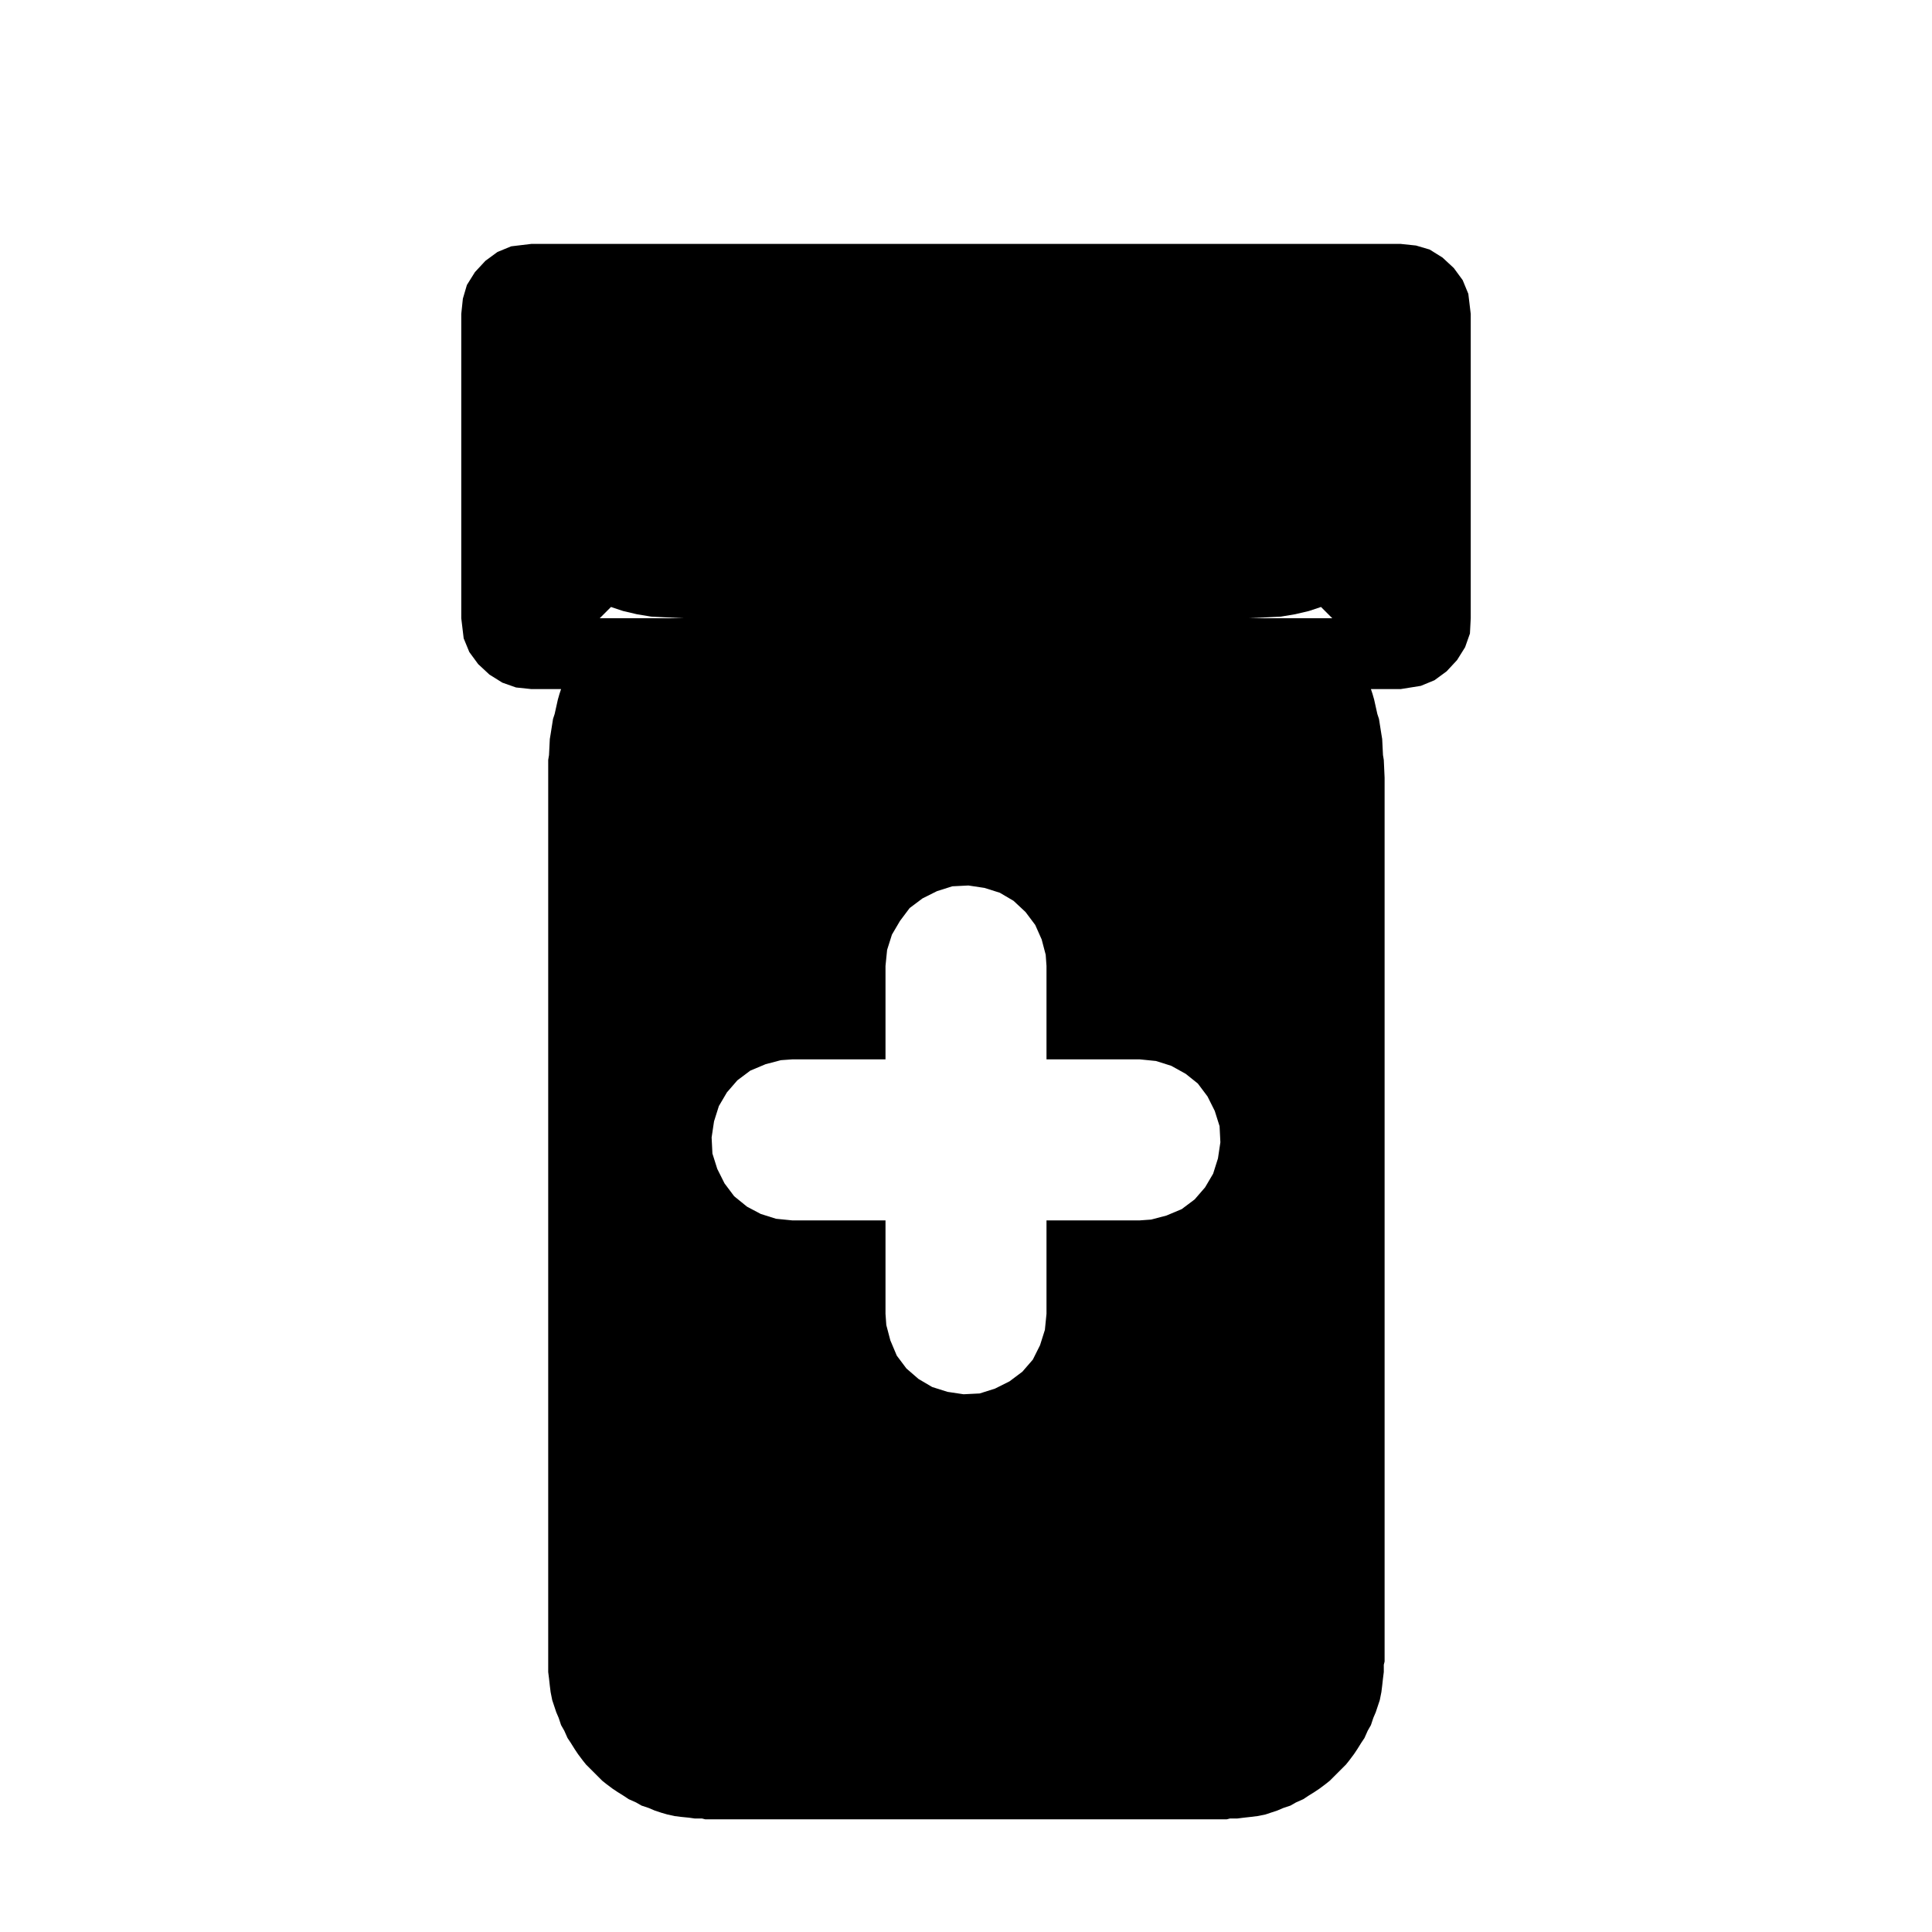
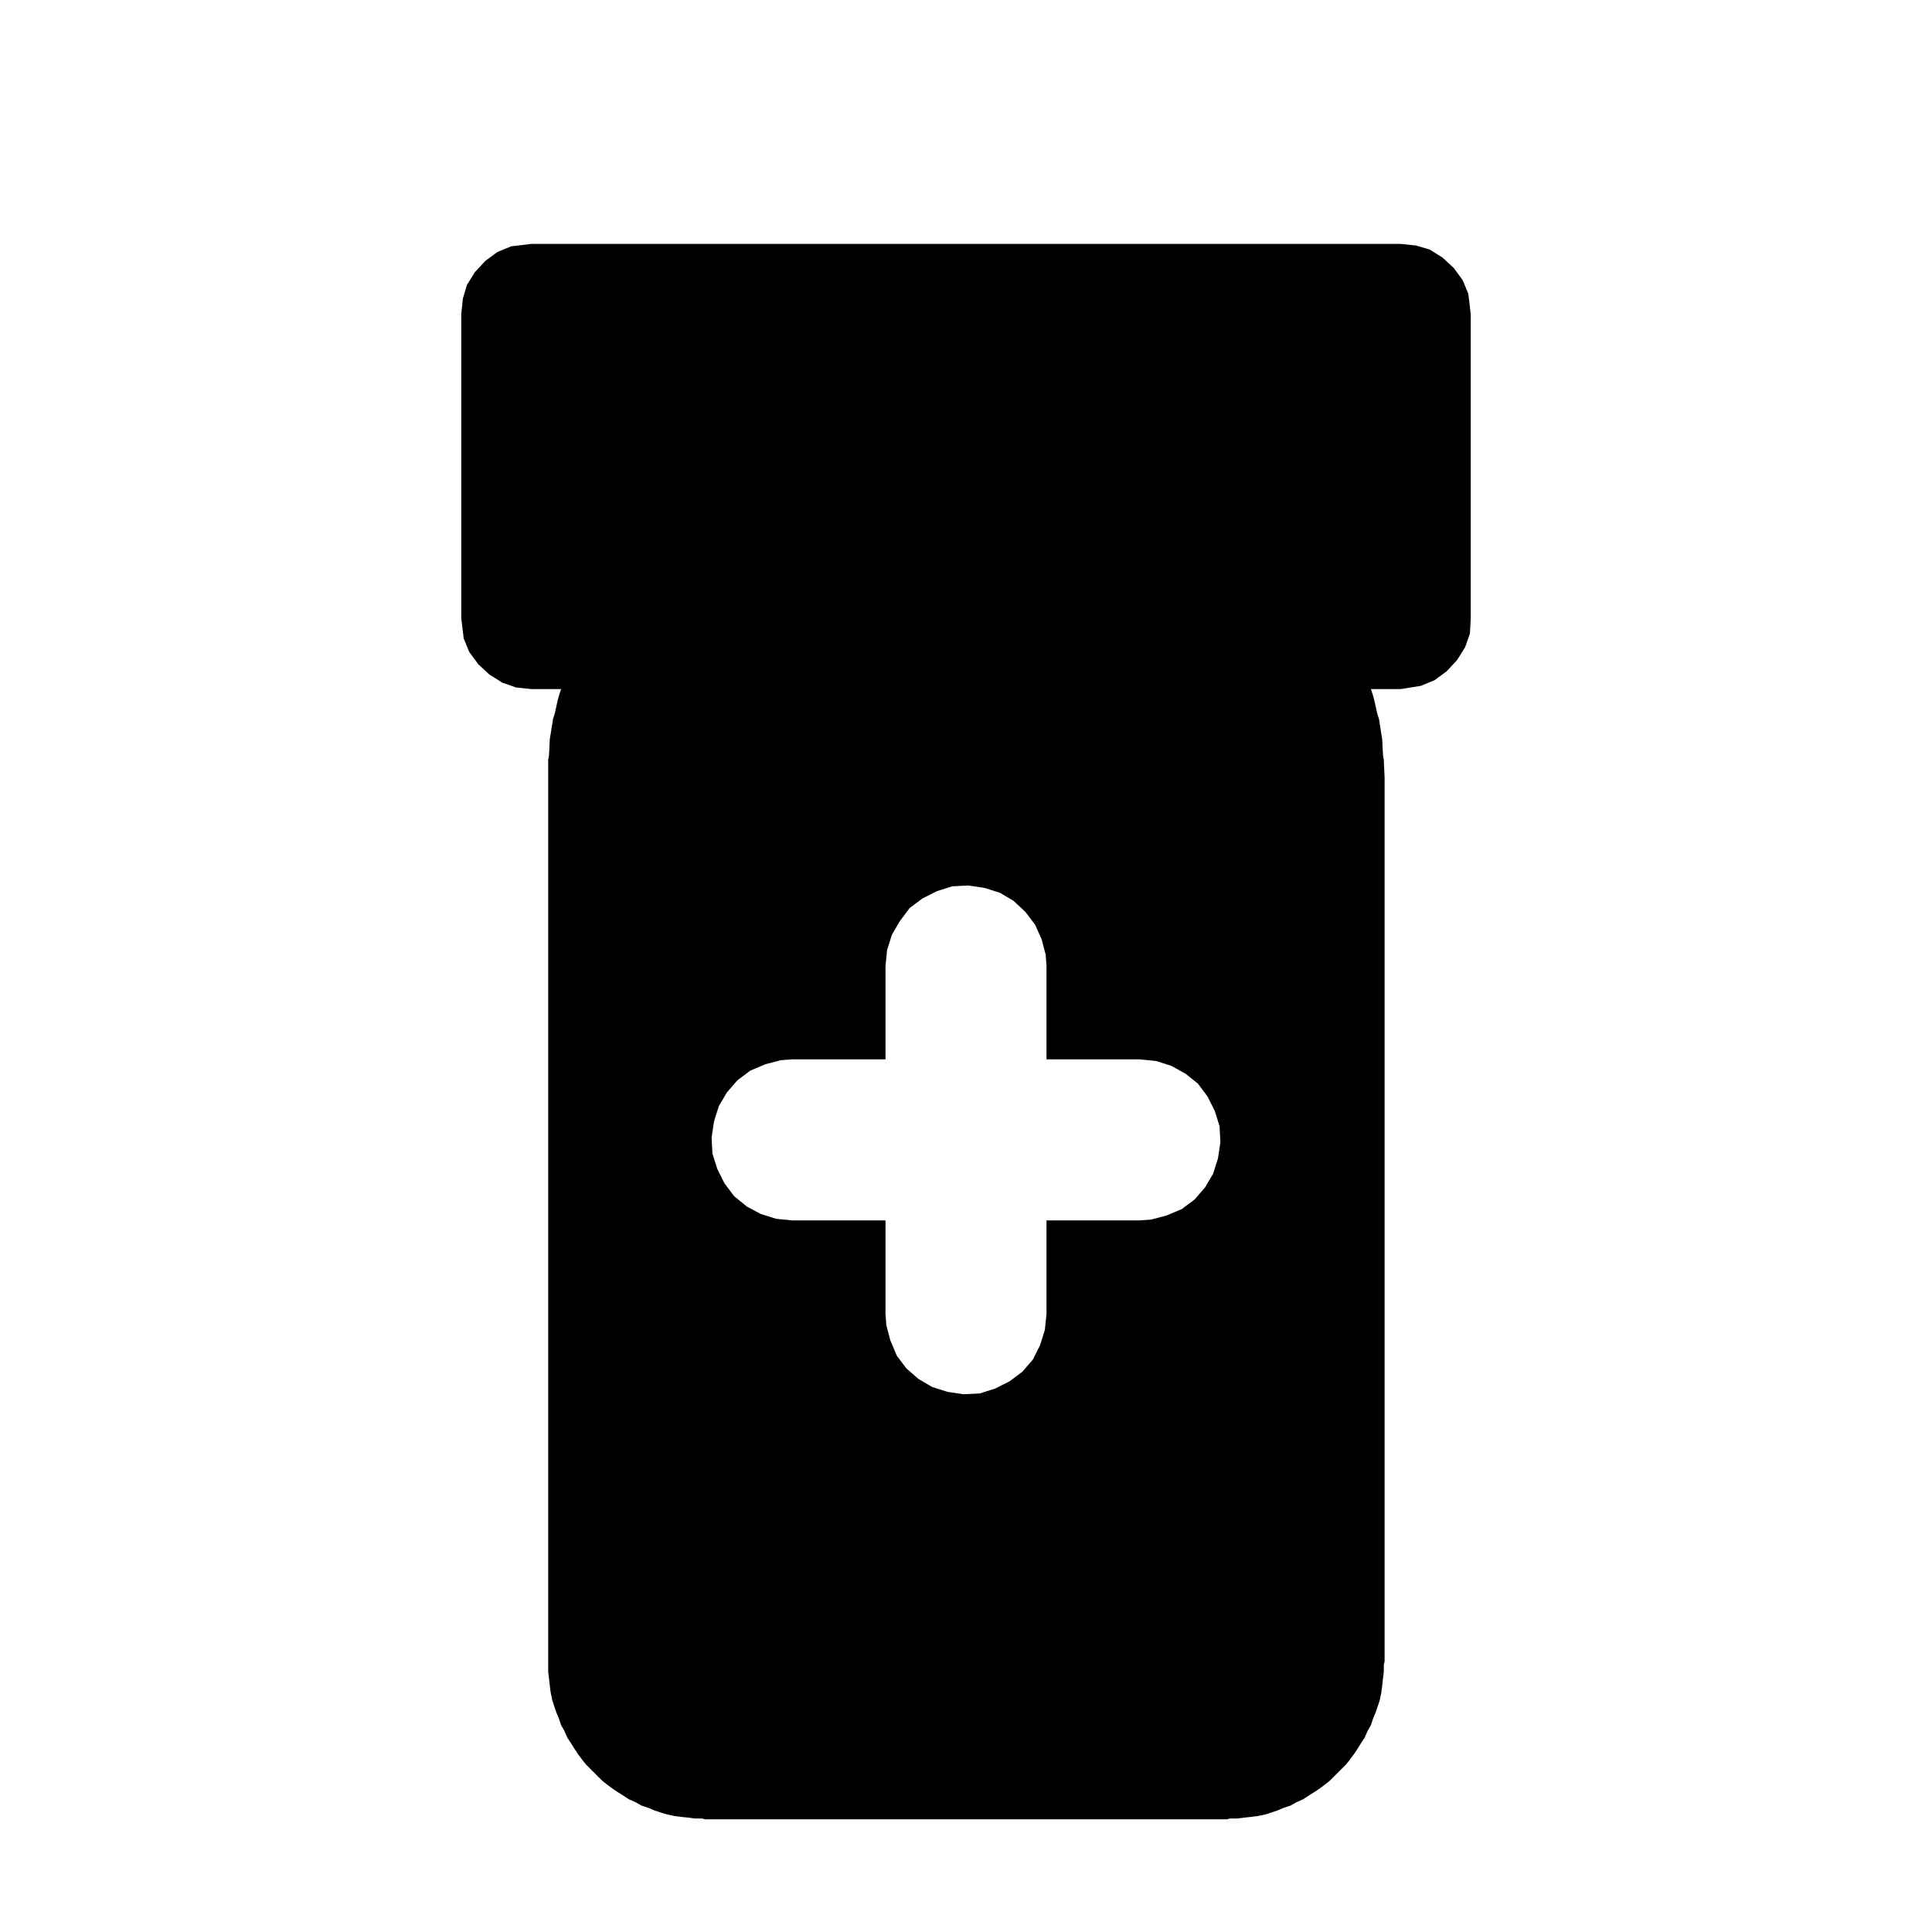
<svg xmlns="http://www.w3.org/2000/svg" viewBox="0 0 24 24" width="24" height="24" fill="currentColor">
-   <path d="M17.59 3.05L17.76 3.1L17.92 3.2L18.06 3.33L18.17 3.48L18.24 3.65L18.27 3.9L18.27 7.68L18.26 7.87L18.2 8.04L18.1 8.2L17.97 8.34L17.82 8.45L17.65 8.52L17.4 8.56L17.03 8.56L17.05 8.62L17.07 8.69L17.11 8.87L17.13 8.93L17.16 9.12L17.17 9.18L17.18 9.38L17.19 9.44L17.2 9.66L17.2 20.64L17.19 20.68L17.19 20.77L17.18 20.85L17.17 20.94L17.16 21.02L17.14 21.12L17.12 21.18L17.09 21.27L17.06 21.34L17.03 21.43L16.99 21.5L16.95 21.59L16.91 21.65L16.86 21.73L16.82 21.79L16.76 21.87L16.72 21.92L16.65 21.99L16.59 22.05L16.52 22.12L16.47 22.16L16.39 22.22L16.33 22.26L16.25 22.31L16.19 22.35L16.1 22.39L16.03 22.43L15.94 22.46L15.87 22.49L15.78 22.52L15.72 22.54L15.62 22.56L15.54 22.57L15.45 22.58L15.37 22.59L15.28 22.59L15.24 22.6L8.76 22.6L8.72 22.59L8.63 22.59L8.56 22.58L8.46 22.57L8.38 22.56L8.29 22.54L8.22 22.52L8.13 22.49L8.06 22.46L7.97 22.43L7.9 22.39L7.81 22.35L7.75 22.31L7.67 22.26L7.61 22.22L7.53 22.16L7.48 22.12L7.41 22.05L7.35 21.99L7.28 21.92L7.24 21.87L7.18 21.79L7.14 21.73L7.09 21.65L7.05 21.59L7.01 21.5L6.97 21.43L6.94 21.34L6.91 21.27L6.88 21.18L6.86 21.12L6.84 21.02L6.83 20.94L6.82 20.85L6.81 20.77L6.81 20.68L6.81 20.64L6.81 9.66L6.81 9.44L6.82 9.38L6.83 9.18L6.84 9.12L6.87 8.93L6.89 8.87L6.93 8.69L6.95 8.62L6.97 8.56L6.6 8.56L6.41 8.54L6.24 8.48L6.08 8.38L5.94 8.25L5.83 8.1L5.76 7.93L5.73 7.68L5.73 3.9L5.75 3.71L5.8 3.54L5.9 3.38L6.03 3.24L6.18 3.13L6.35 3.06L6.6 3.03L17.4 3.03ZM11.83 11.01L11.64 11.07L11.46 11.16L11.3 11.28L11.18 11.44L11.08 11.61L11.02 11.8L11 12L11 13.16L9.84 13.16L9.7 13.17L9.51 13.22L9.32 13.3L9.16 13.42L9.03 13.57L8.93 13.74L8.87 13.93L8.84 14.13L8.85 14.33L8.91 14.52L9 14.7L9.12 14.86L9.28 14.99L9.45 15.08L9.64 15.14L9.84 15.16L11 15.16L11 16.32L11.01 16.46L11.06 16.65L11.14 16.84L11.26 17L11.41 17.13L11.58 17.23L11.77 17.29L11.97 17.32L12.17 17.31L12.36 17.25L12.54 17.16L12.7 17.04L12.83 16.89L12.92 16.71L12.98 16.52L13 16.32L13 15.16L14.16 15.16L14.3 15.15L14.49 15.1L14.68 15.02L14.84 14.9L14.97 14.75L15.07 14.58L15.13 14.39L15.16 14.19L15.15 13.99L15.09 13.8L15 13.62L14.88 13.46L14.73 13.34L14.55 13.24L14.36 13.18L14.16 13.16L13 13.16L13 12L12.99 11.86L12.94 11.67L12.86 11.49L12.74 11.33L12.59 11.19L12.42 11.09L12.23 11.03L12.03 11ZM16.58 7.71L16.64 7.79L16.69 7.86L16.64 7.79L16.58 7.71L16.41 7.54L16.41 7.54L16.26 7.59L16.09 7.63L15.91 7.66L15.71 7.67L15.51 7.68L16.55 7.68ZM8.09 7.66L7.91 7.63L7.74 7.59L7.59 7.54L7.59 7.54L7.42 7.71L7.36 7.79L7.31 7.86L7.36 7.79L7.42 7.71L7.45 7.68L8.49 7.68L8.29 7.67Z" />
+   <path d="M17.59 3.05L17.76 3.1L17.92 3.2L18.06 3.33L18.17 3.48L18.24 3.65L18.27 3.9L18.27 7.68L18.26 7.87L18.2 8.04L18.1 8.2L17.97 8.34L17.82 8.45L17.65 8.52L17.4 8.56L17.03 8.56L17.05 8.62L17.07 8.69L17.11 8.87L17.13 8.93L17.16 9.12L17.17 9.18L17.18 9.38L17.19 9.44L17.2 9.66L17.2 20.64L17.19 20.68L17.19 20.77L17.18 20.85L17.17 20.94L17.16 21.02L17.14 21.12L17.12 21.18L17.09 21.27L17.06 21.34L17.03 21.43L16.99 21.5L16.95 21.59L16.91 21.65L16.86 21.73L16.82 21.79L16.76 21.87L16.72 21.92L16.65 21.99L16.59 22.05L16.52 22.12L16.47 22.16L16.39 22.22L16.33 22.26L16.25 22.31L16.19 22.35L16.1 22.39L16.03 22.43L15.94 22.46L15.87 22.49L15.78 22.52L15.72 22.54L15.62 22.56L15.54 22.57L15.45 22.58L15.37 22.59L15.28 22.59L15.24 22.6L8.76 22.6L8.72 22.59L8.63 22.59L8.56 22.58L8.46 22.57L8.38 22.56L8.29 22.54L8.22 22.52L8.13 22.49L8.06 22.46L7.97 22.43L7.9 22.39L7.81 22.35L7.75 22.31L7.67 22.26L7.61 22.22L7.53 22.16L7.48 22.12L7.41 22.05L7.35 21.99L7.28 21.92L7.24 21.87L7.18 21.79L7.14 21.73L7.09 21.65L7.05 21.59L7.01 21.5L6.97 21.43L6.94 21.34L6.91 21.27L6.88 21.18L6.86 21.12L6.84 21.02L6.83 20.94L6.82 20.85L6.81 20.77L6.81 20.68L6.81 20.64L6.81 9.66L6.81 9.44L6.82 9.38L6.83 9.18L6.84 9.12L6.87 8.93L6.89 8.87L6.93 8.69L6.95 8.62L6.97 8.56L6.6 8.56L6.41 8.54L6.24 8.48L6.08 8.38L5.94 8.25L5.83 8.1L5.76 7.93L5.73 7.68L5.73 3.9L5.75 3.71L5.8 3.54L5.9 3.38L6.03 3.24L6.18 3.13L6.35 3.06L6.6 3.03L17.4 3.03ZM11.83 11.01L11.64 11.07L11.46 11.16L11.3 11.28L11.18 11.44L11.08 11.61L11.02 11.8L11 12L11 13.16L9.84 13.16L9.7 13.17L9.51 13.22L9.32 13.3L9.16 13.42L9.03 13.57L8.93 13.74L8.87 13.93L8.84 14.13L8.85 14.33L8.91 14.52L9 14.7L9.12 14.86L9.28 14.99L9.45 15.08L9.64 15.14L9.84 15.16L11 15.16L11 16.32L11.01 16.46L11.06 16.65L11.14 16.84L11.26 17L11.41 17.13L11.58 17.23L11.77 17.29L11.97 17.32L12.17 17.31L12.36 17.25L12.54 17.16L12.7 17.04L12.83 16.89L12.92 16.71L12.98 16.52L13 16.32L13 15.16L14.16 15.16L14.3 15.15L14.49 15.1L14.68 15.02L14.84 14.9L14.97 14.75L15.07 14.58L15.13 14.39L15.16 14.19L15.15 13.99L15.09 13.8L15 13.62L14.88 13.46L14.73 13.34L14.55 13.24L14.36 13.18L14.16 13.16L13 13.16L13 12L12.99 11.86L12.94 11.67L12.86 11.49L12.74 11.33L12.59 11.19L12.42 11.09L12.23 11.03L12.03 11Z" />
</svg>
